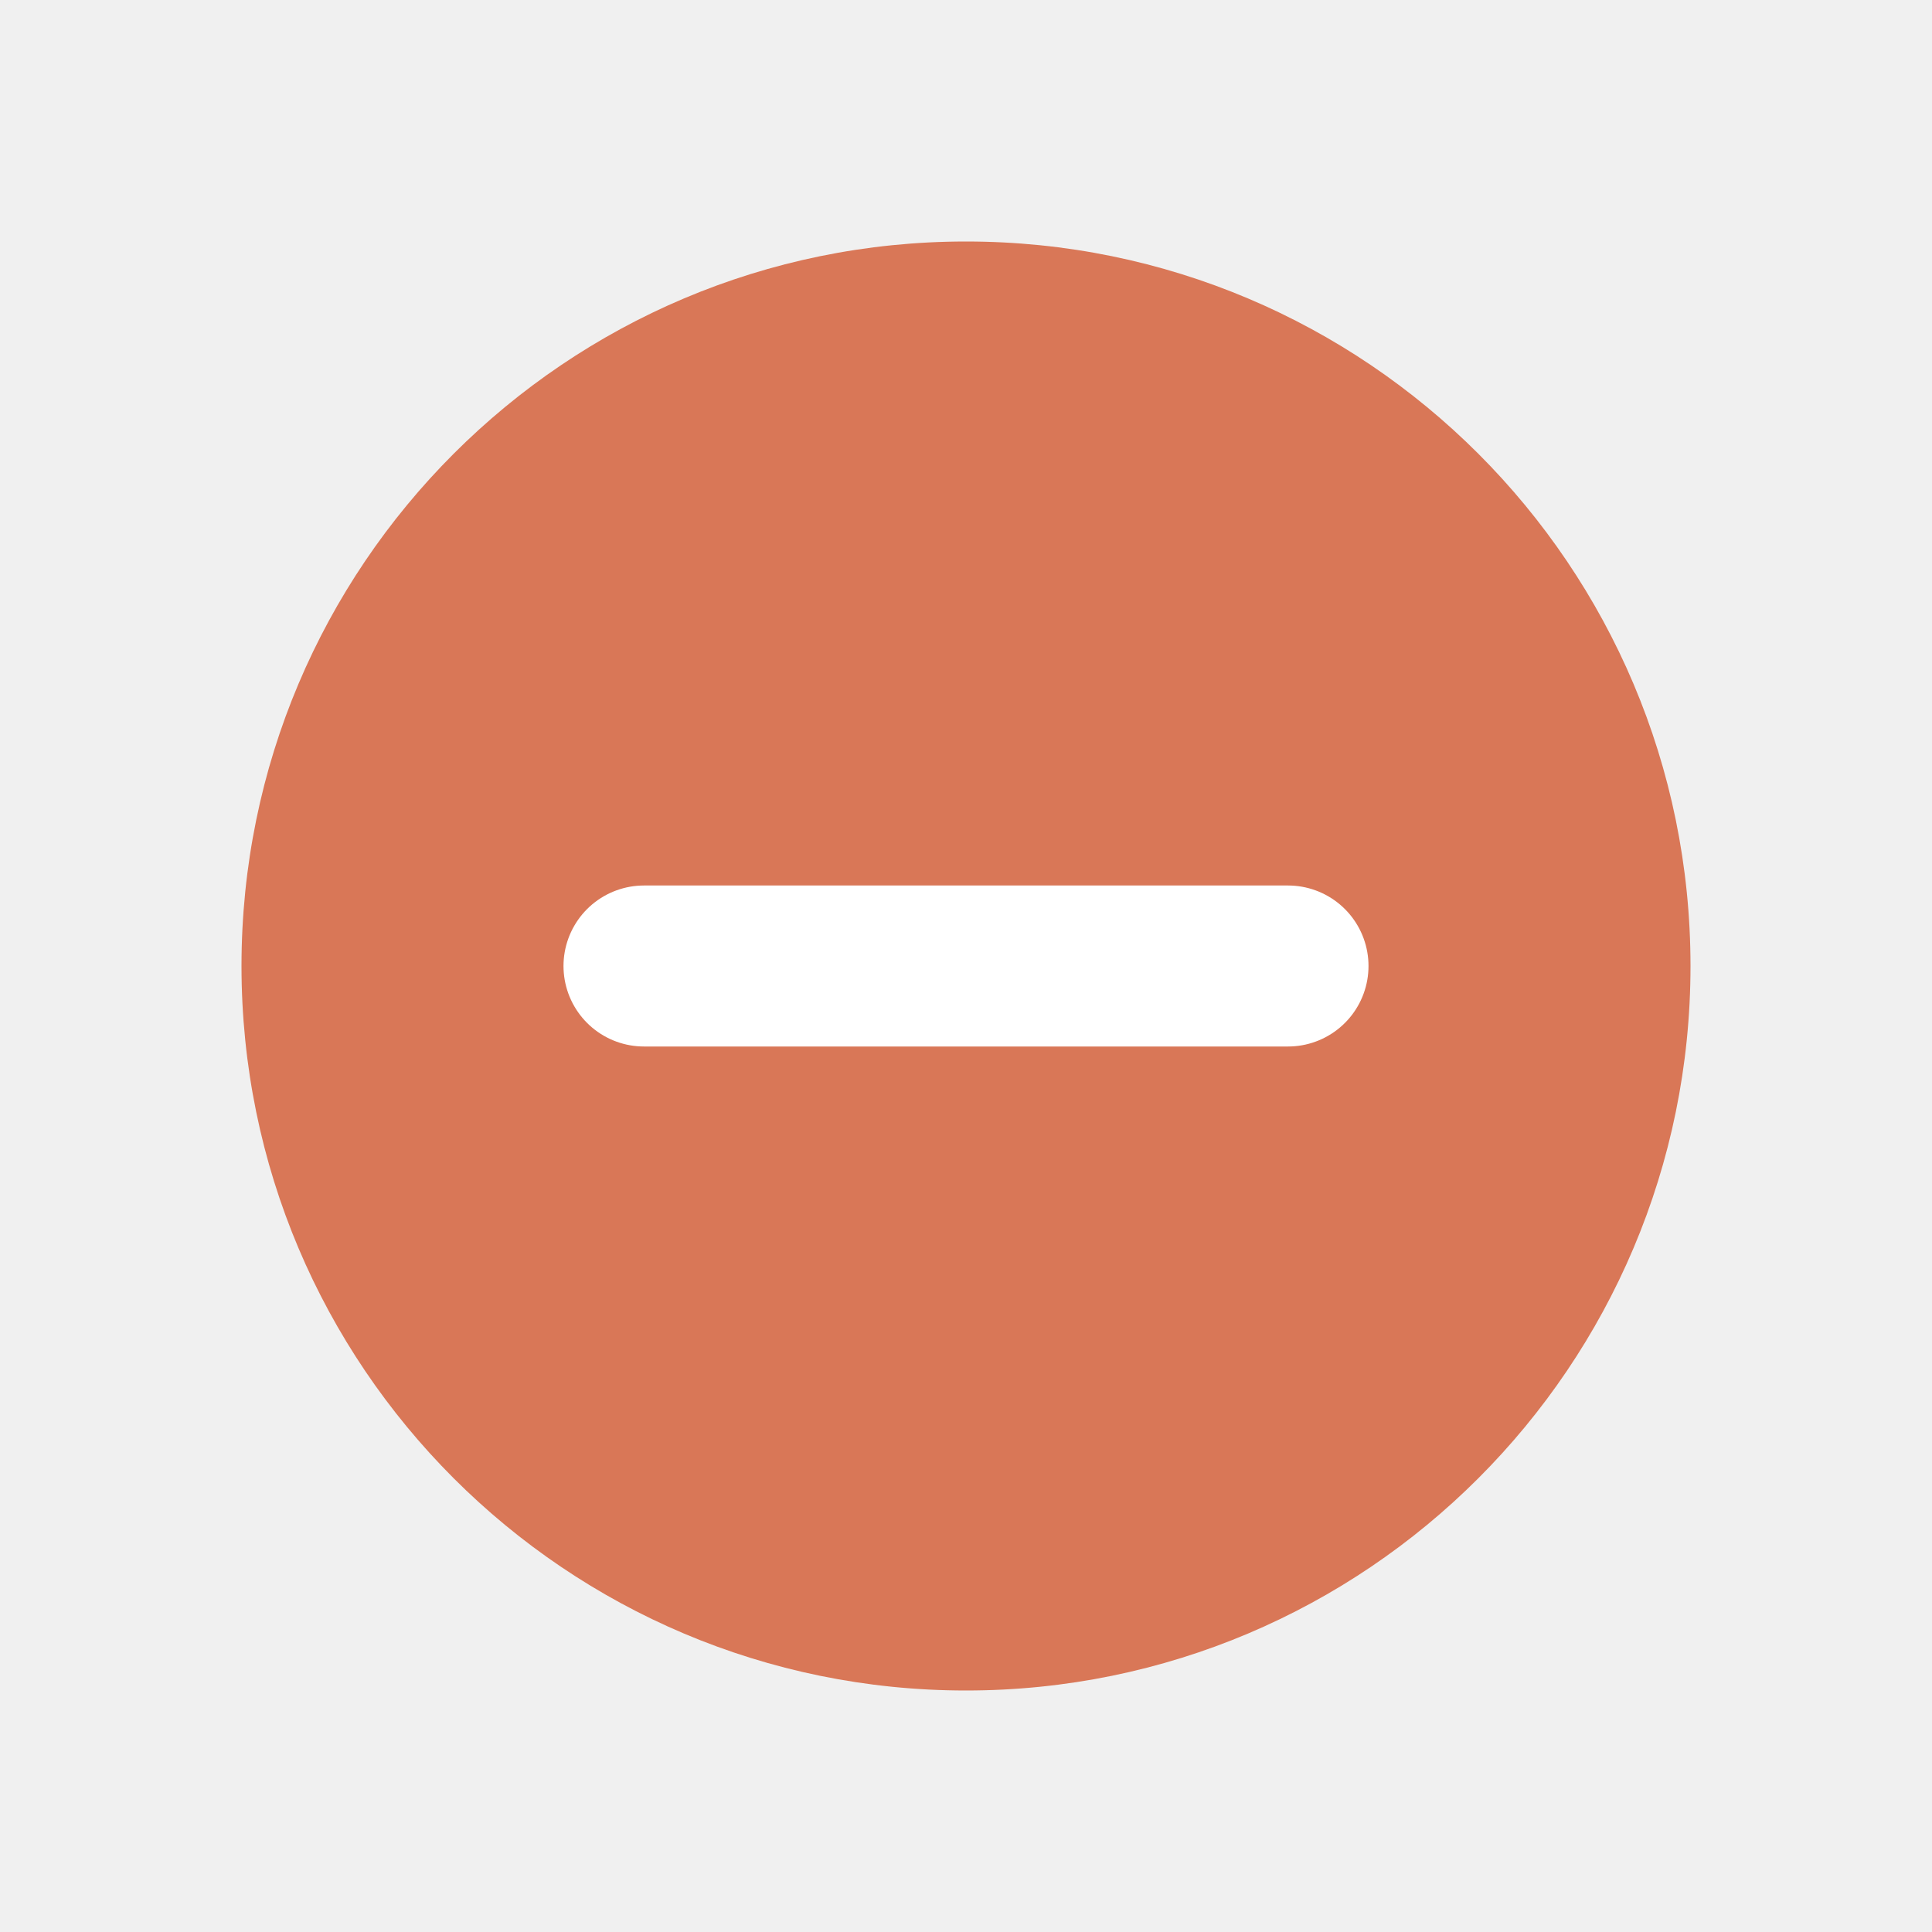
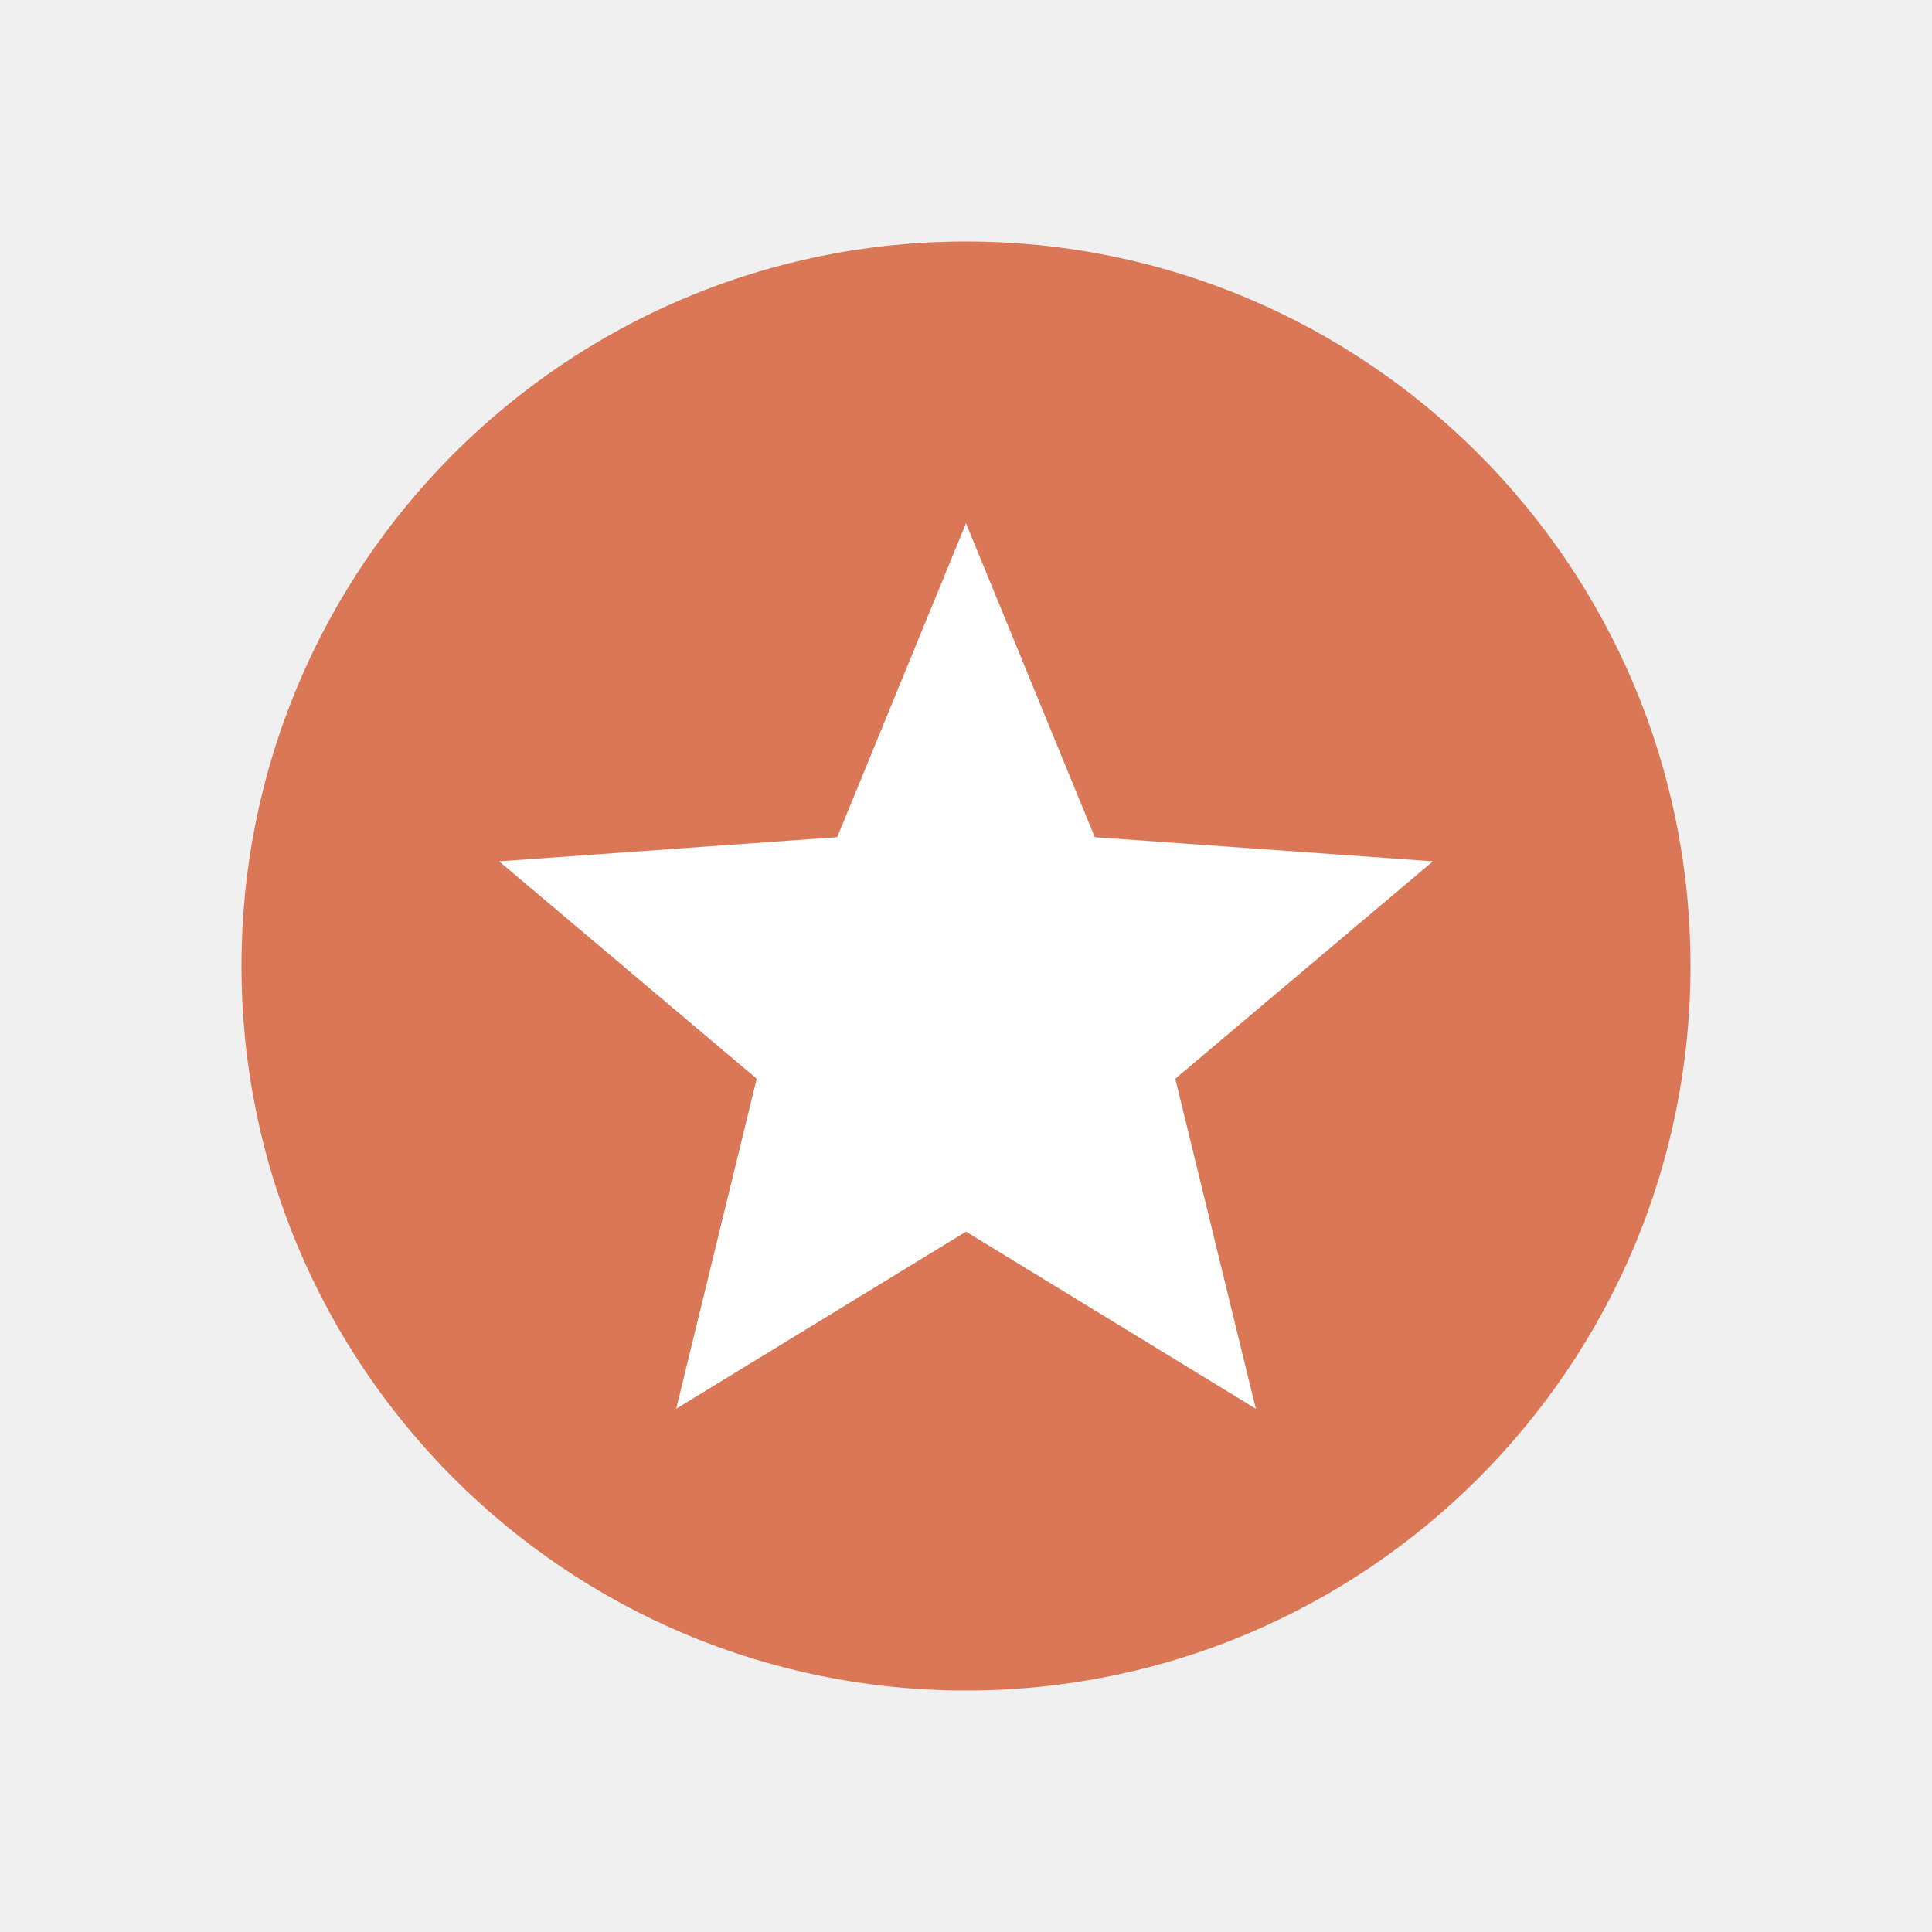
<svg xmlns="http://www.w3.org/2000/svg" width="24" height="24" viewBox="0 0 24 24">
  <circle cx="12" cy="12" r="9" fill="#d97757" />
-   <path d="M8 12h8" stroke="#ffffff" stroke-width="2" stroke-linecap="round" />
+   <path d="M12 6.5l1.6 3.9 4.2.3-3.2 2.7 1 4.1L12 15.3l-3.6 2.2 1-4.1-3.2-2.7 4.2-.3z" fill="#ffffff" />
</svg>
